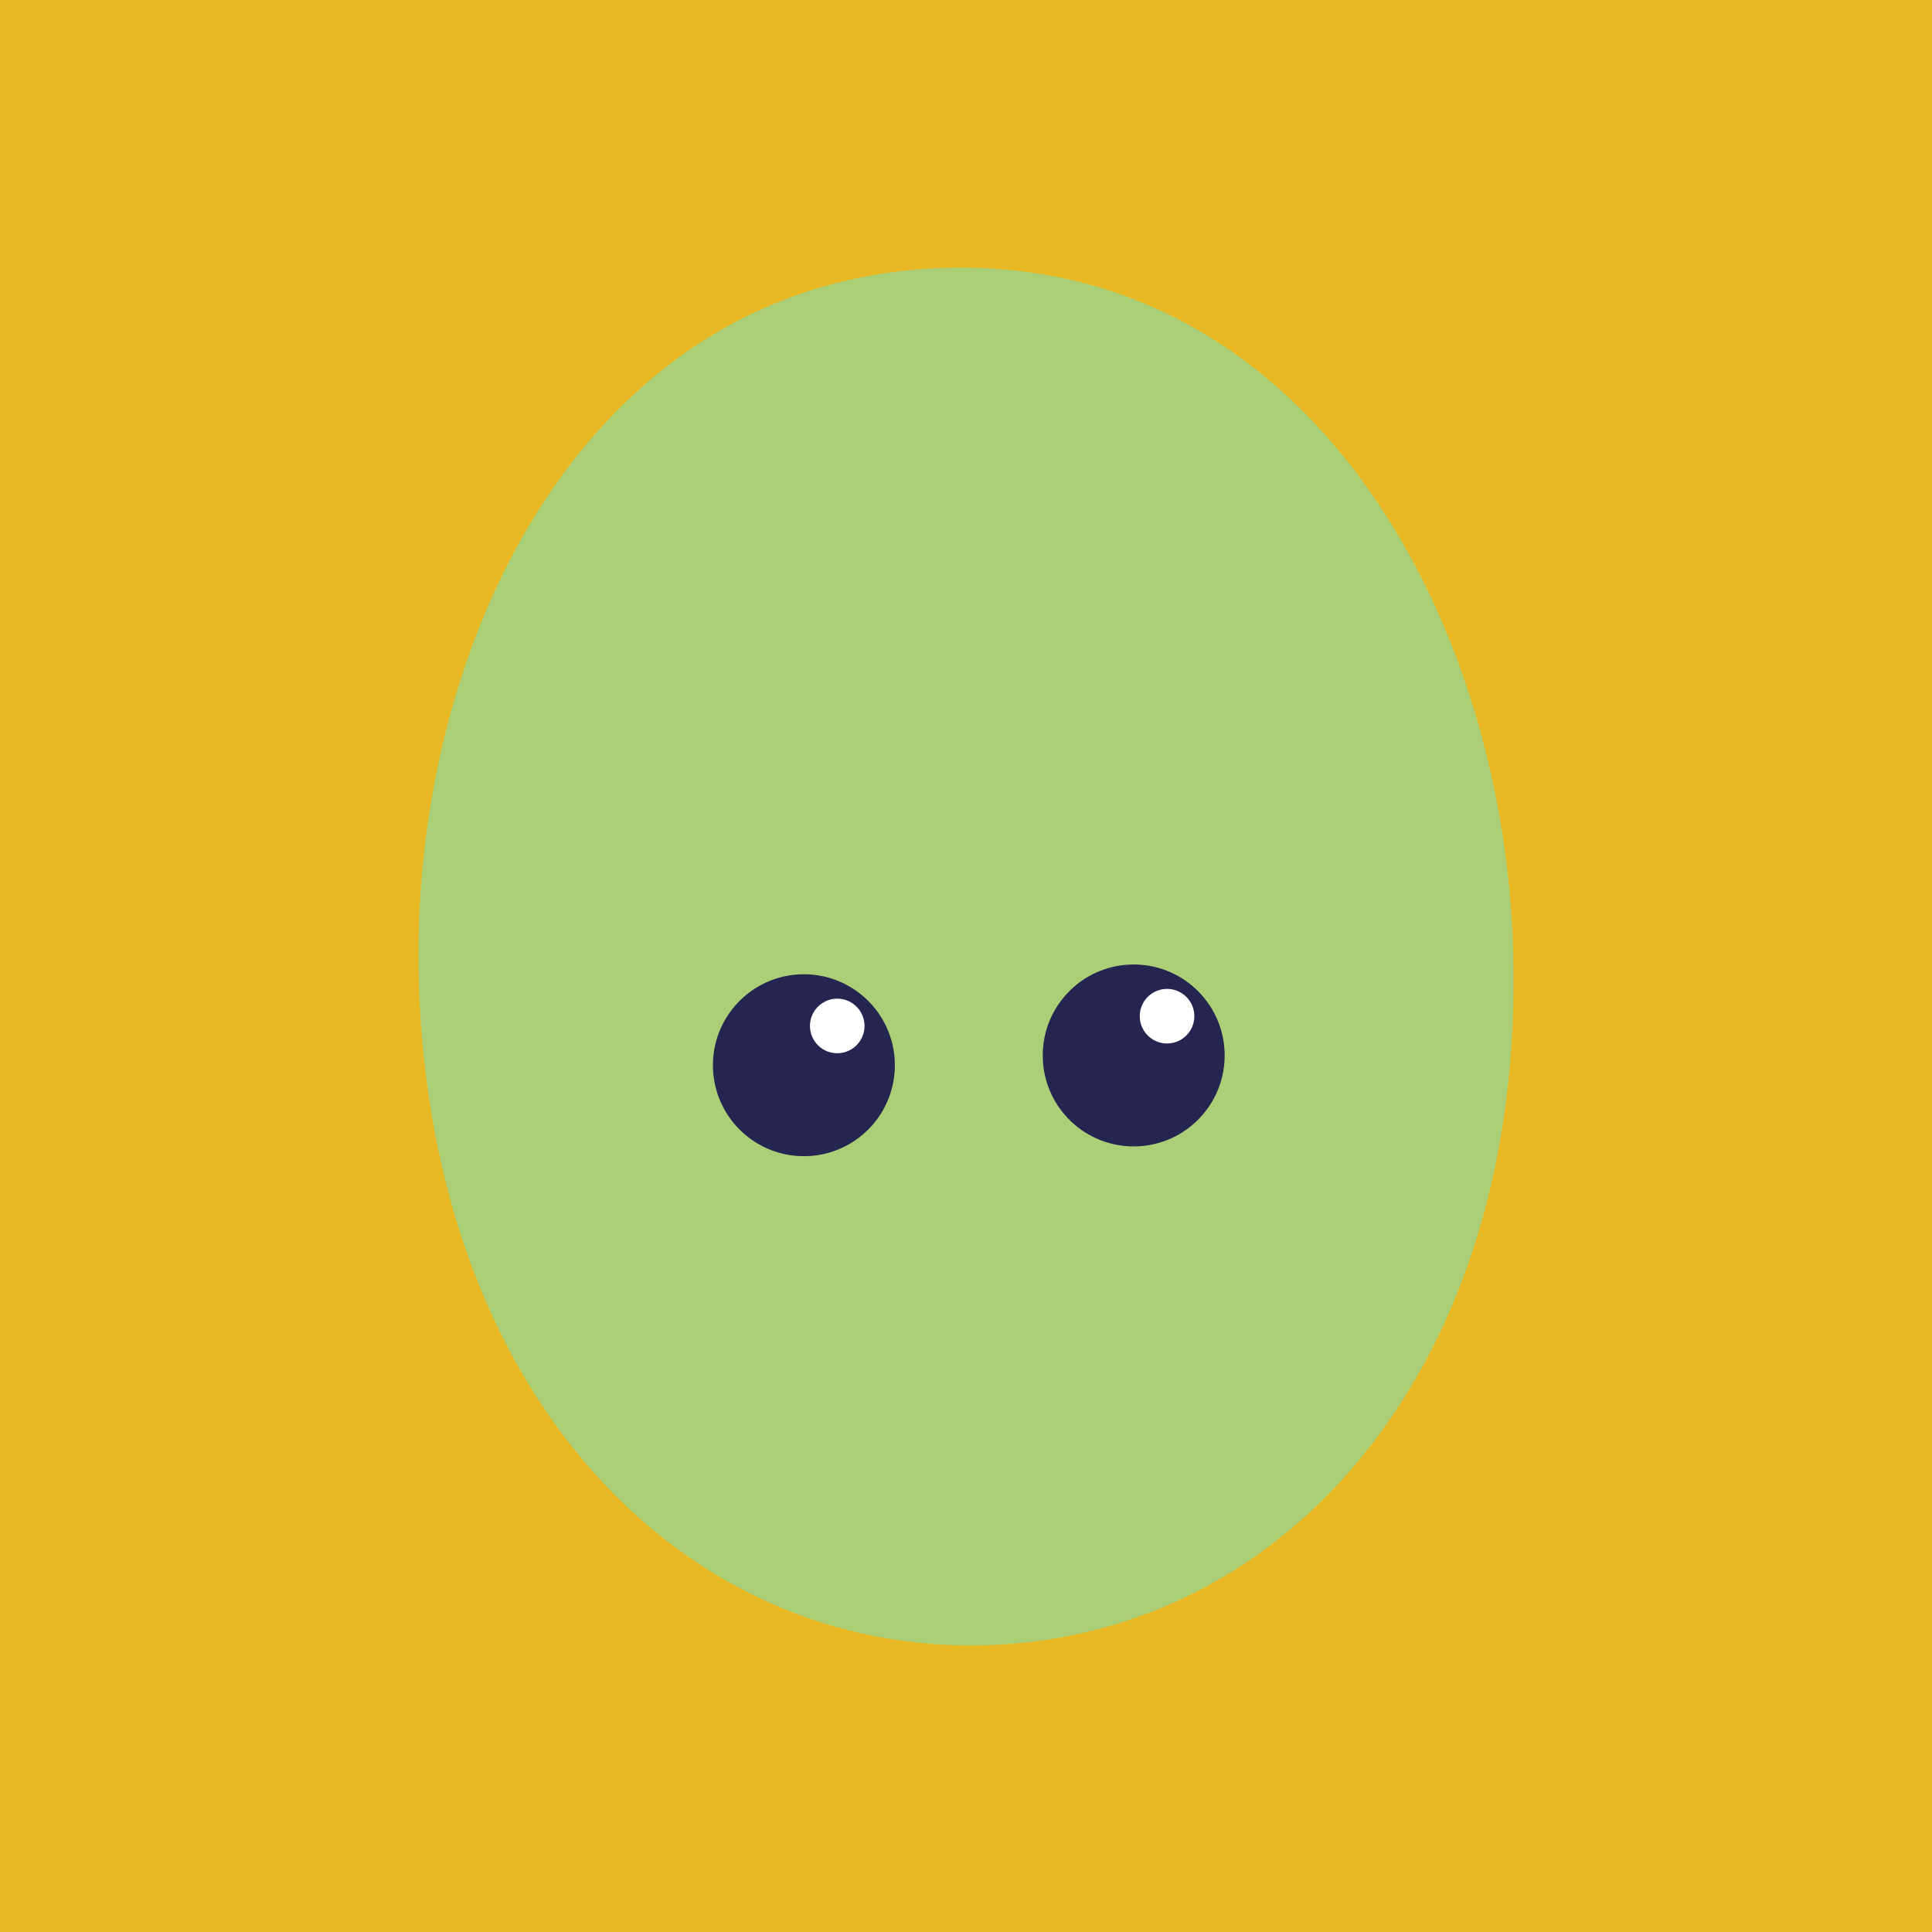
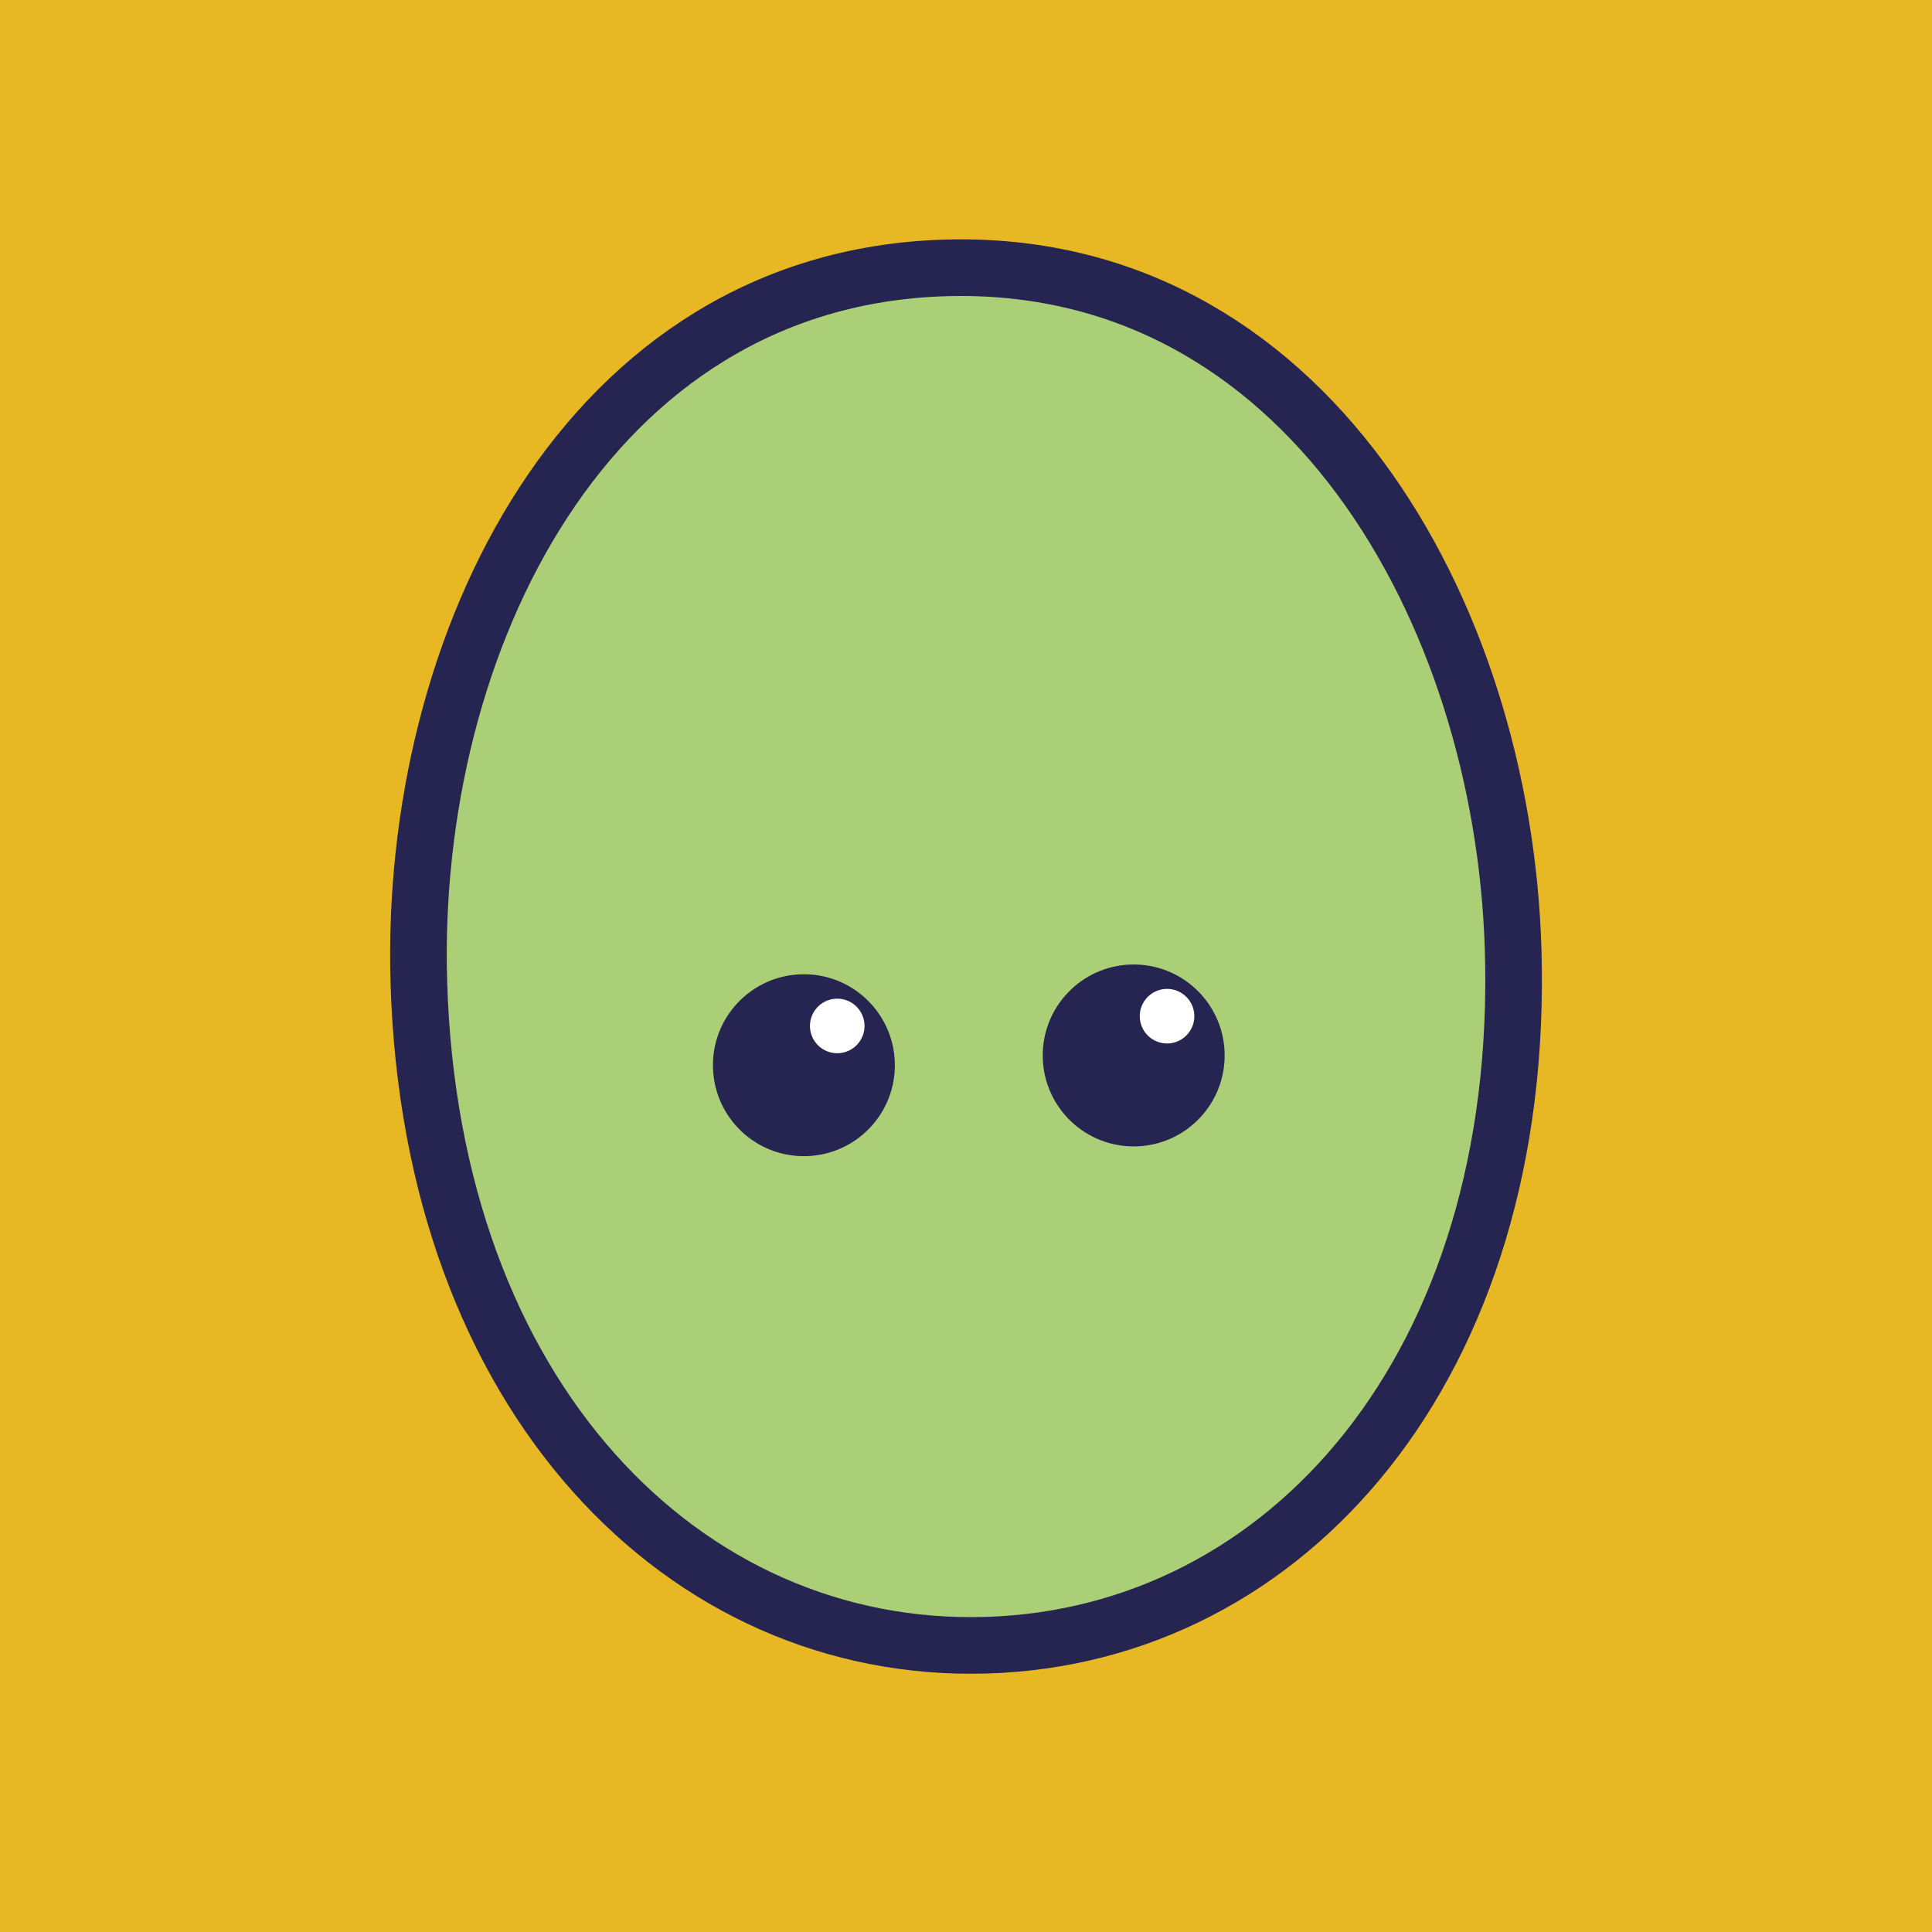
<svg xmlns="http://www.w3.org/2000/svg" width="100" height="100" viewBox="0 0 100 100" preserveAspectRatio="xMidYMid slice" fill="none" shape-rendering="auto" aria-hidden="true">
  <defs>
    <g id="eyes-shine-bb15c2c8">
      <g class="dbga-eye">
        <g>
          <circle cx="8" cy="8" r="5.8" fill="#262451" />
          <circle cx="10.2" cy="5.56" r="1.74" fill="#ffffff" />
        </g>
      </g>
    </g>
    <g id="spacing-close-bb15c2c8">
      <use transform="translate(12.5) translate(8, 8) scale(0.9031) translate(-8, -8)" href="#eyes-shine-bb15c2c8" />
      <use transform="translate(31.5) translate(8, 8) scale(0.9031) translate(-8, -8)" href="#eyes-shine-bb15c2c8" />
    </g>
    <g id="shape-egg-bb15c2c8">
-       <path d="M50 13c19 0 29 19 29 37 0 22-13 36-29 36S21 72 21 50c0-18 10-37 29-37" fill="#abcf76" />
+       <path d="M50 13c19 0 29 19 29 37 0 22-13 36-29 36S21 72 21 50c0-18 10-37 29-37" fill="#abcf76" stroke="#262451" stroke-width="3" stroke-linejoin="round" />
      <g class="dbga-look">
        <use transform="matrix(.92 0 0 .92 22.4 47.64)" href="#spacing-close-bb15c2c8" />
      </g>
    </g>
    <g id="animation-none-bb15c2c8" />
    <clipPath id="clip-bb15c2c8">
      <rect x="-2" y="-2" width="104" height="104" />
    </clipPath>
  </defs>
  <g clip-path="url(#clip-bb15c2c8)">
    <rect x="-2" y="-2" width="104" height="104" fill="#e8b824" />
    <g class="dbga-hop">
      <use transform="rotate(-1.6959, 50, 50) translate(50, 50) scale(0.977) translate(-50, -50)" href="#shape-egg-bb15c2c8" />
    </g>
    <use href="#animation-none-bb15c2c8" />
  </g>
</svg>
